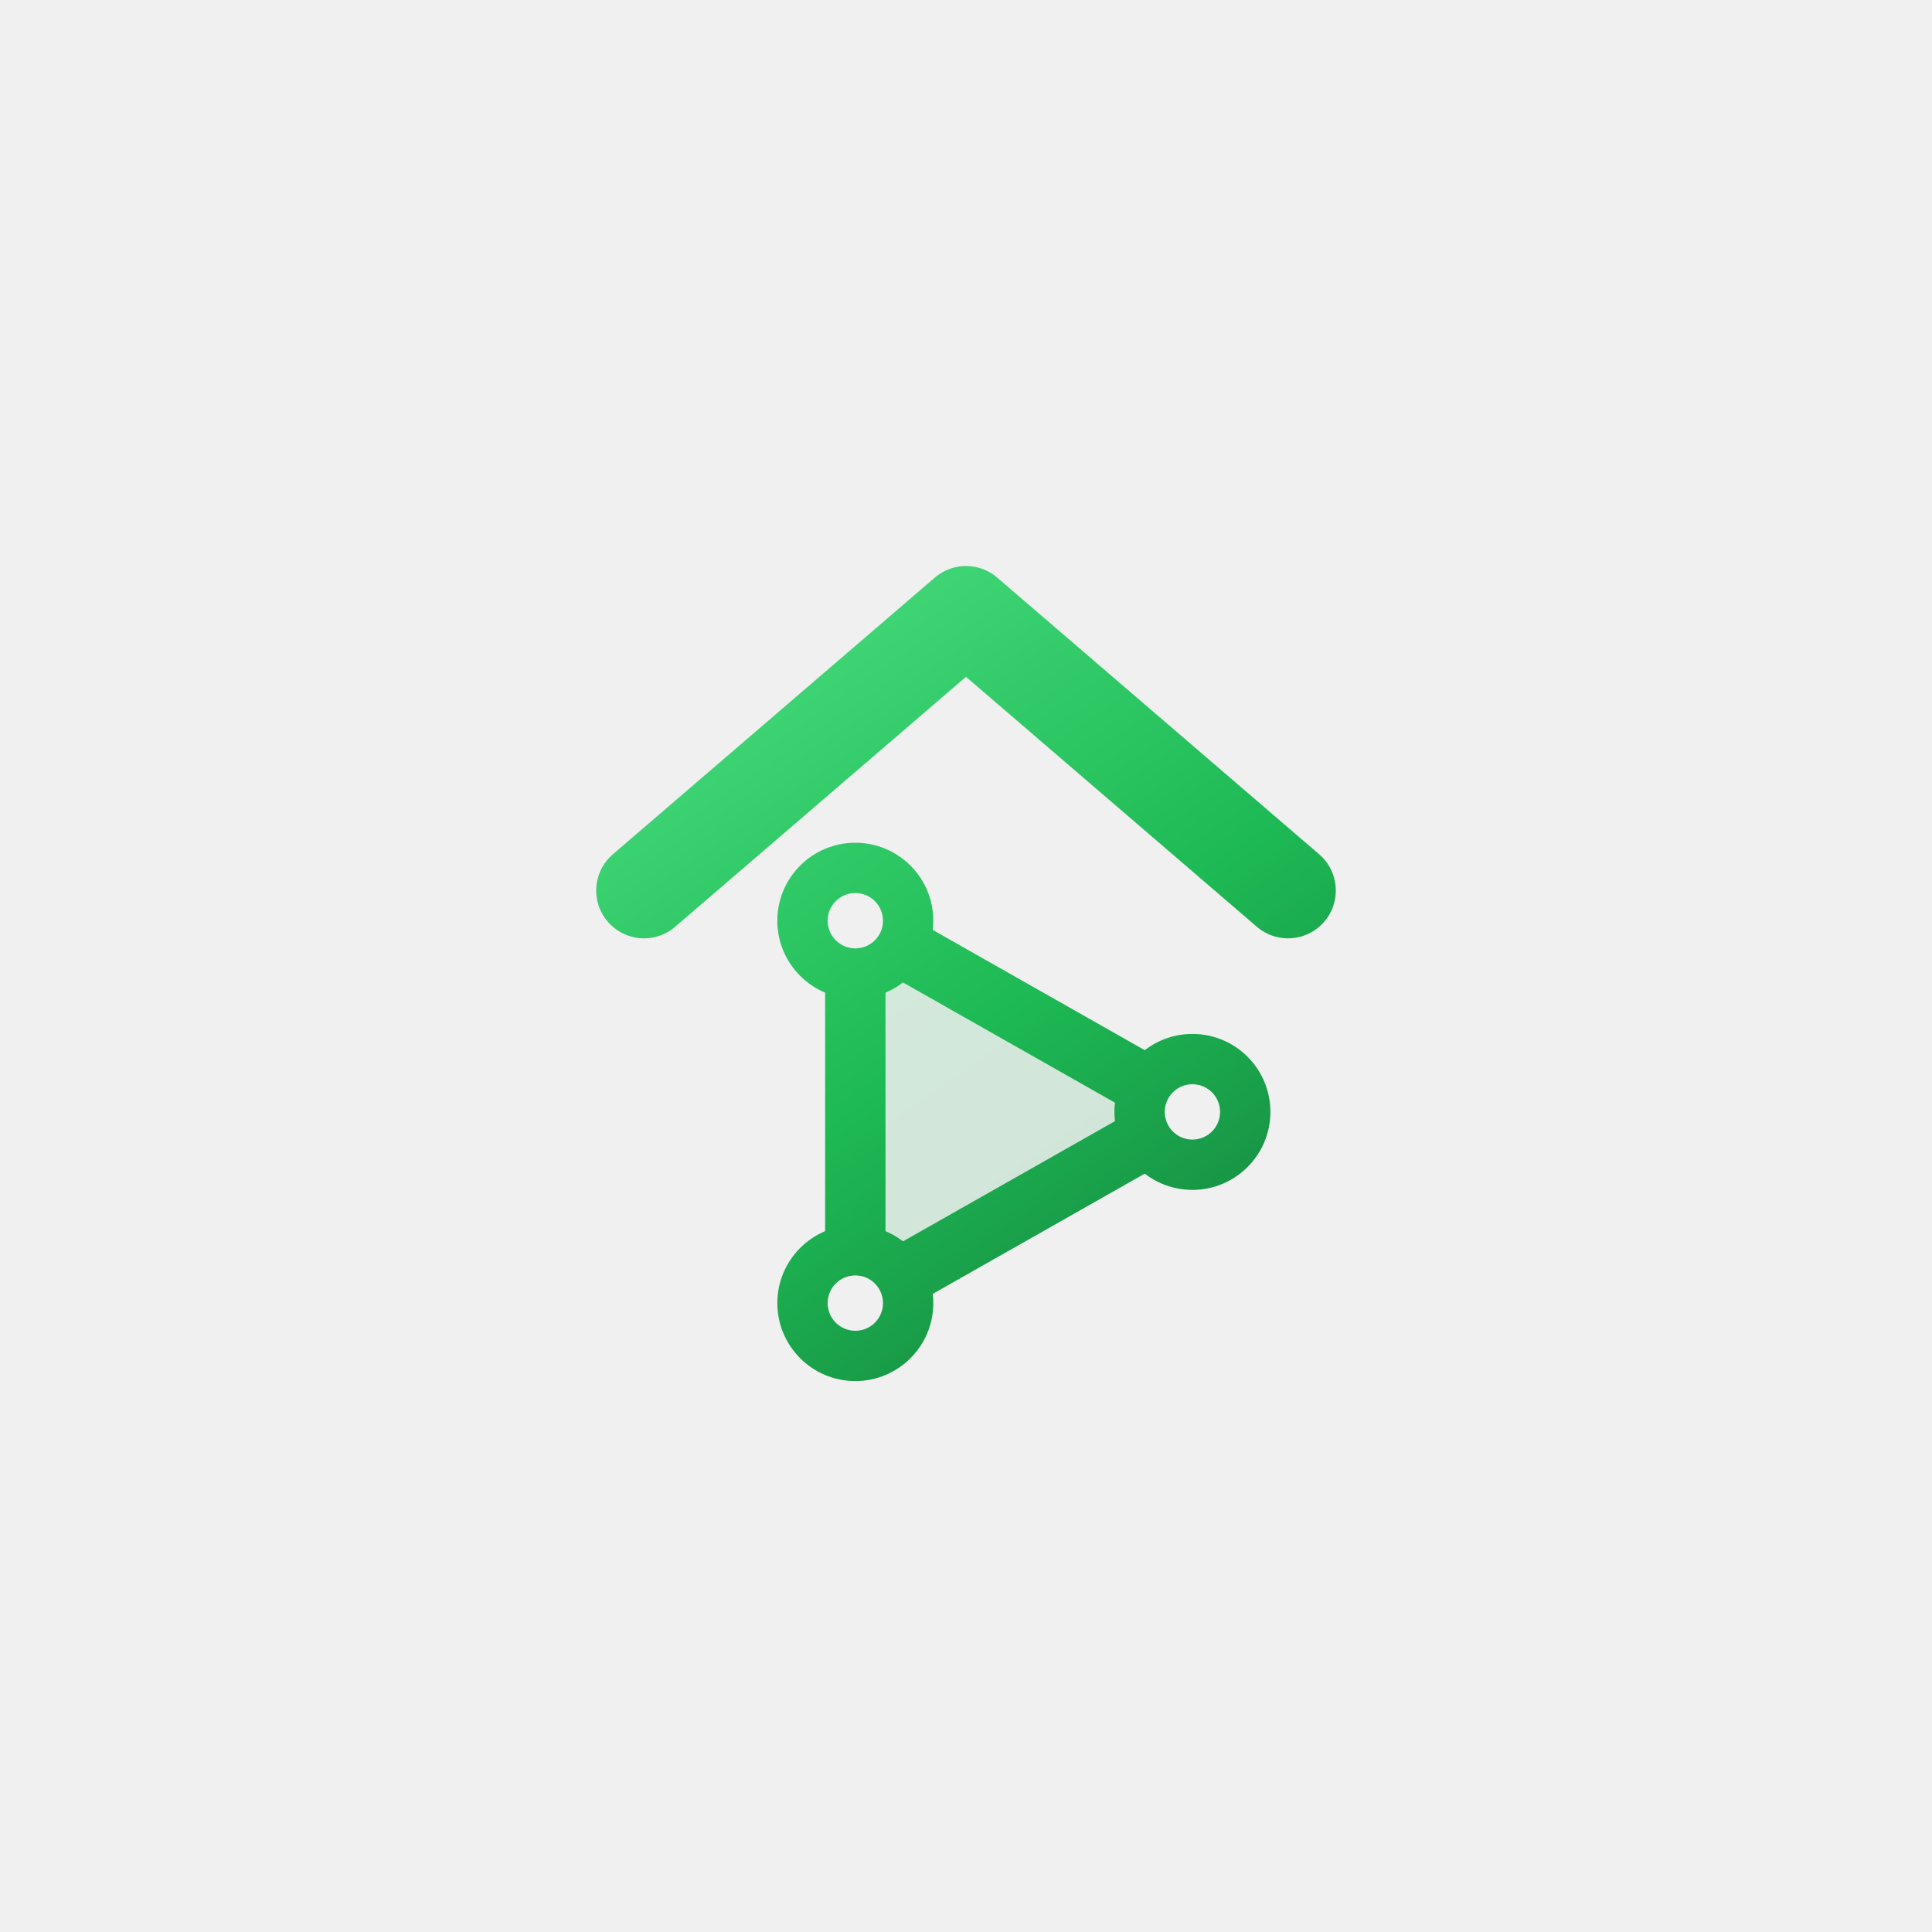
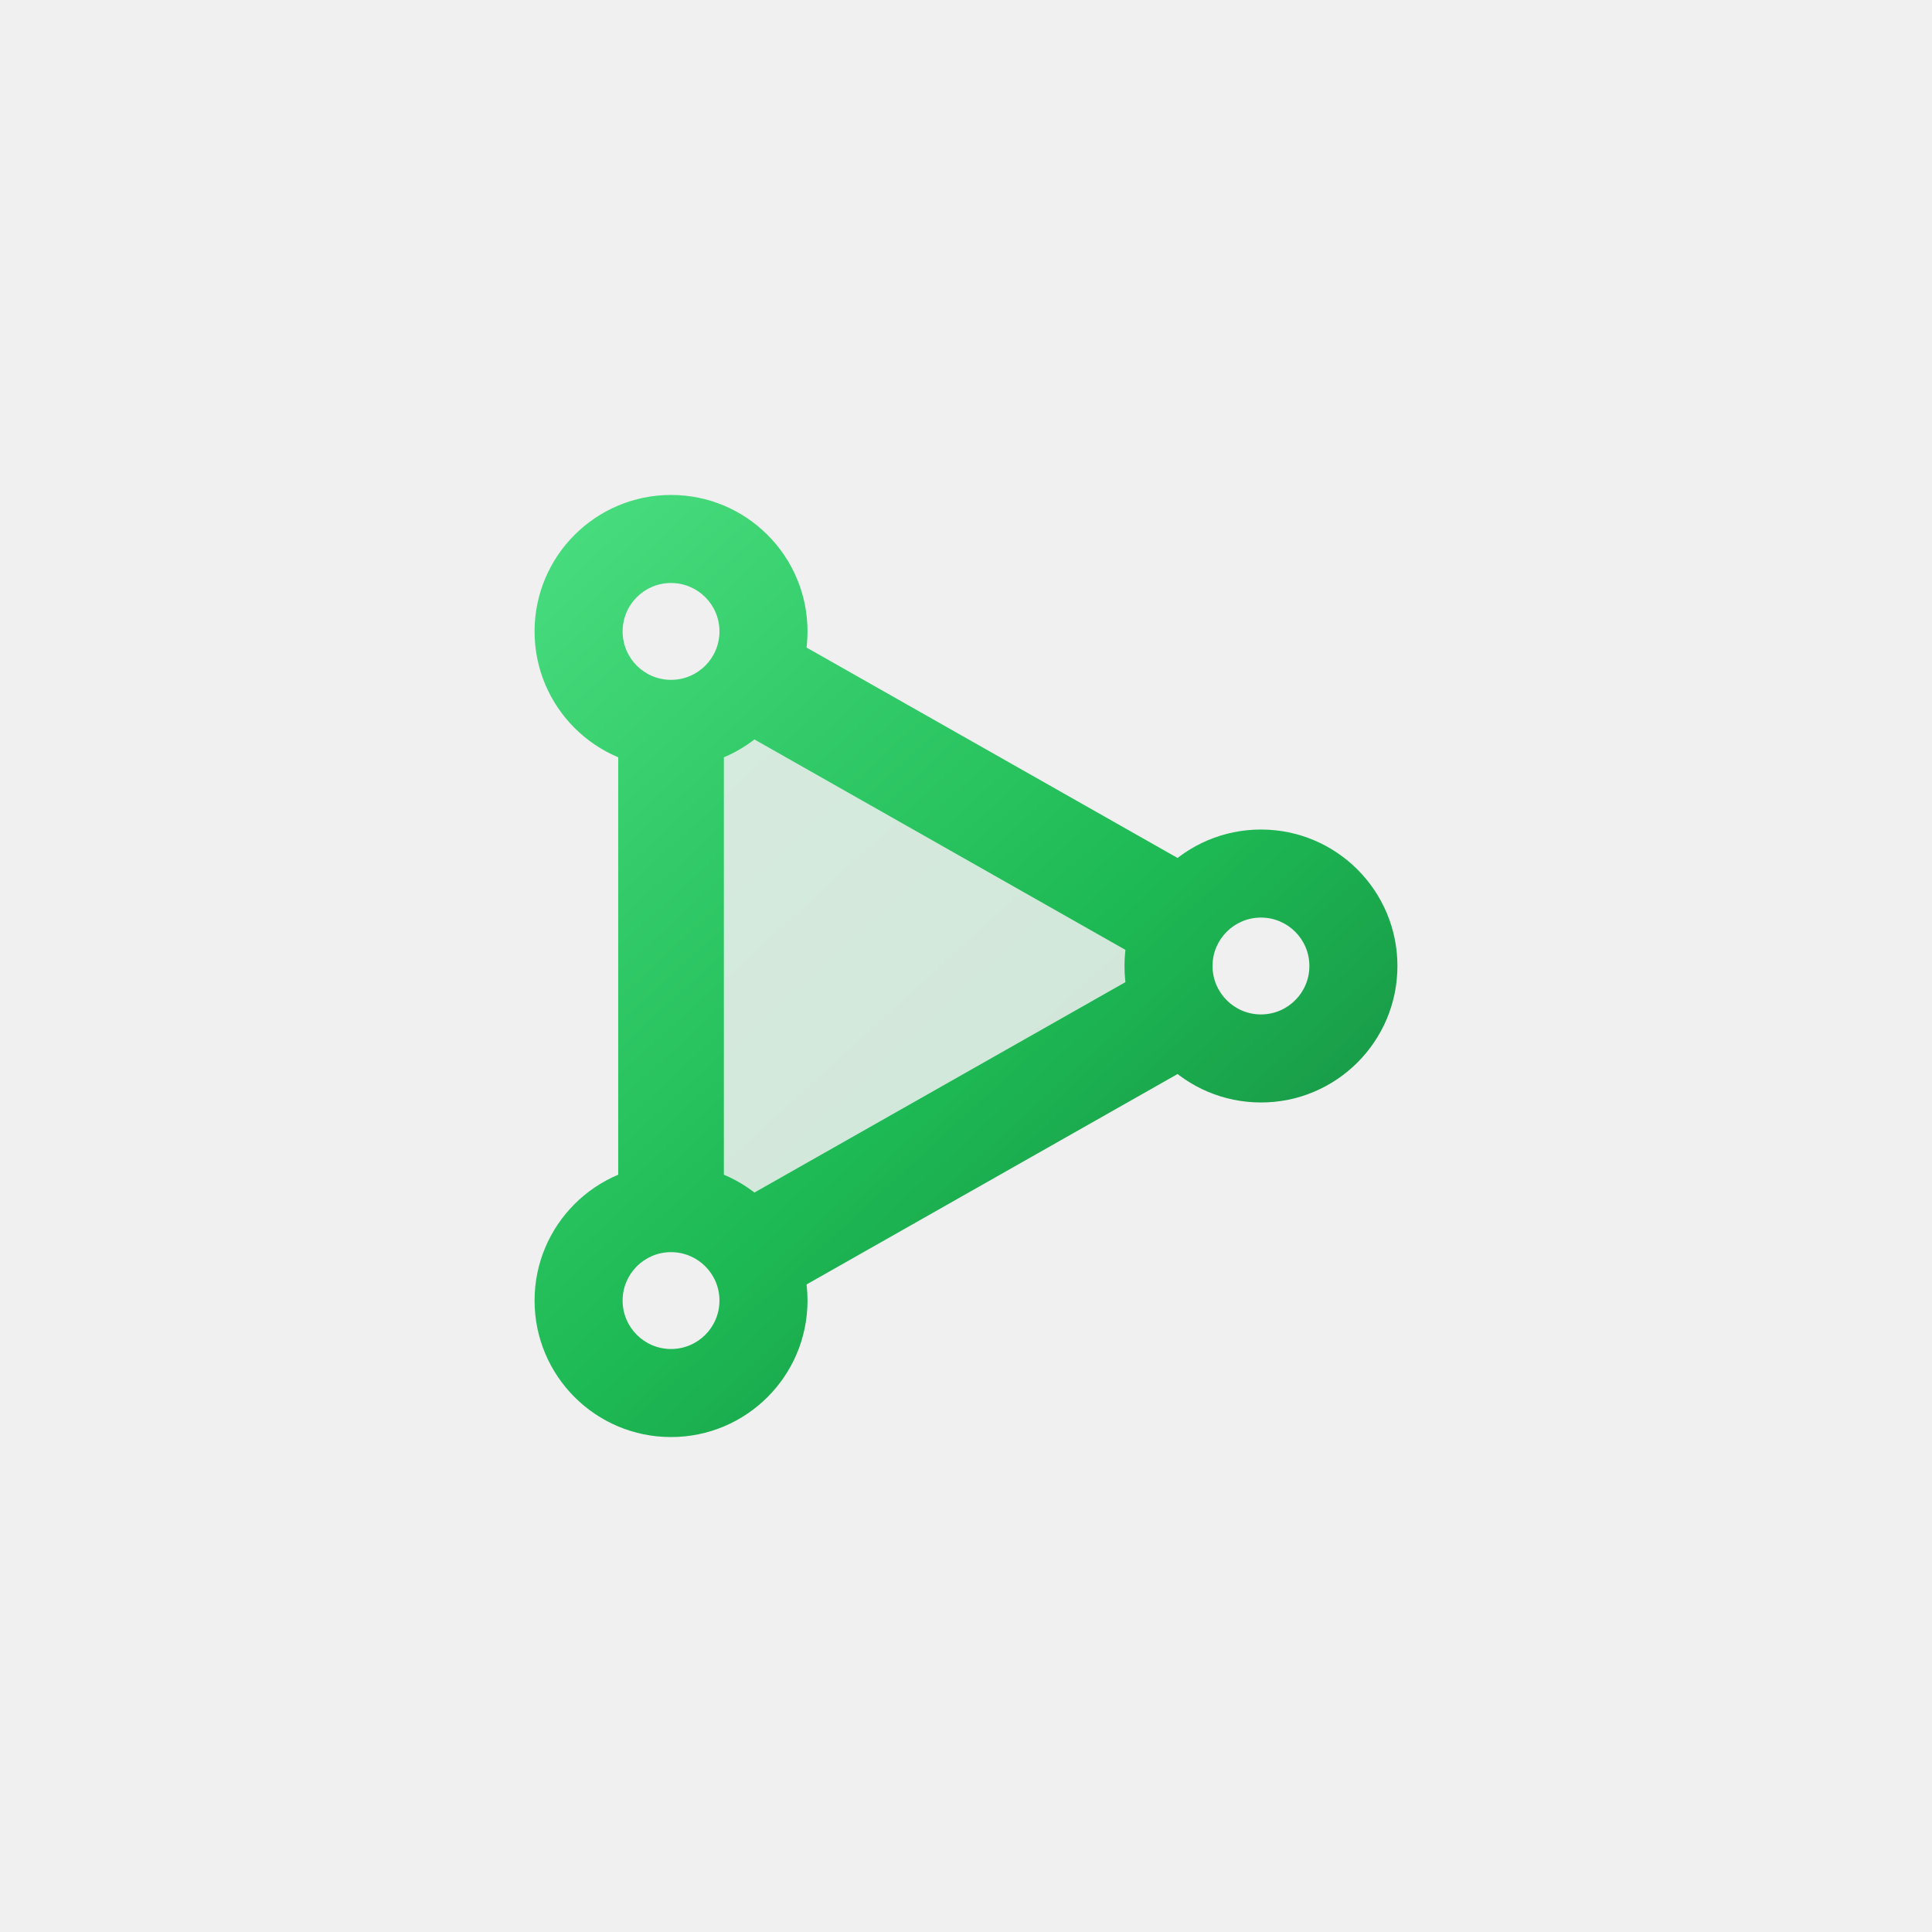
<svg xmlns="http://www.w3.org/2000/svg" viewBox="-128 -128 768 768" width="768" height="768">
  <defs>
    <linearGradient id="bg" gradientUnits="userSpaceOnUse" x1="0" y1="0" x2="0" y2="512">
      <stop offset="0" stop-color="#1b2721" />
      <stop offset="1" stop-color="#090c0b" />
    </linearGradient>
-     <radialGradient id="glow" gradientUnits="userSpaceOnUse" cx="256" cy="287" r="235">
+     <radialGradient id="glow" gradientUnits="userSpaceOnUse" cx="256" cy="256" r="235">
      <stop offset="0" stop-color="#1DB954" stop-opacity="0.26" />
      <stop offset="1" stop-color="#1DB954" stop-opacity="0" />
    </radialGradient>
-     <linearGradient id="green" gradientUnits="userSpaceOnUse" x1="150" y1="100" x2="370" y2="420">
+     <linearGradient id="green" gradientUnits="userSpaceOnUse" x1="181" y1="207" x2="377" y2="421">
      <stop offset="0" stop-color="#4ADE80" />
      <stop offset="0.55" stop-color="#1DB954" />
      <stop offset="1" stop-color="#15803D" />
    </linearGradient>
    <mask id="holes" maskUnits="userSpaceOnUse" x="-128" y="-128" width="768" height="768">
      <rect x="-128" y="-128" width="768" height="768" fill="#fff" />
      <circle cx="212" cy="238" r="11" fill="#000" />
      <circle cx="346" cy="314" r="11" fill="#000" />
      <circle cx="212" cy="390" r="11" fill="#000" />
    </mask>
  </defs>
-   <g mask="url(#holes)">
-     <path d="M128 226 L256 116 L384 226" fill="none" stroke="url(#green)" stroke-width="38" stroke-linecap="round" stroke-linejoin="round" />
+   <g mask="url(#holes)" transform="translate(256 256) scale(1.75) translate(-279 -314)">
    <path d="M212 238 L346 314 L212 390 Z" fill="url(#green)" fill-opacity="0.14" stroke="url(#green)" stroke-width="24" stroke-linejoin="round" />
    <circle cx="212" cy="238" r="31" fill="url(#green)" />
    <circle cx="346" cy="314" r="31" fill="url(#green)" />
    <circle cx="212" cy="390" r="31" fill="url(#green)" />
  </g>
</svg>
